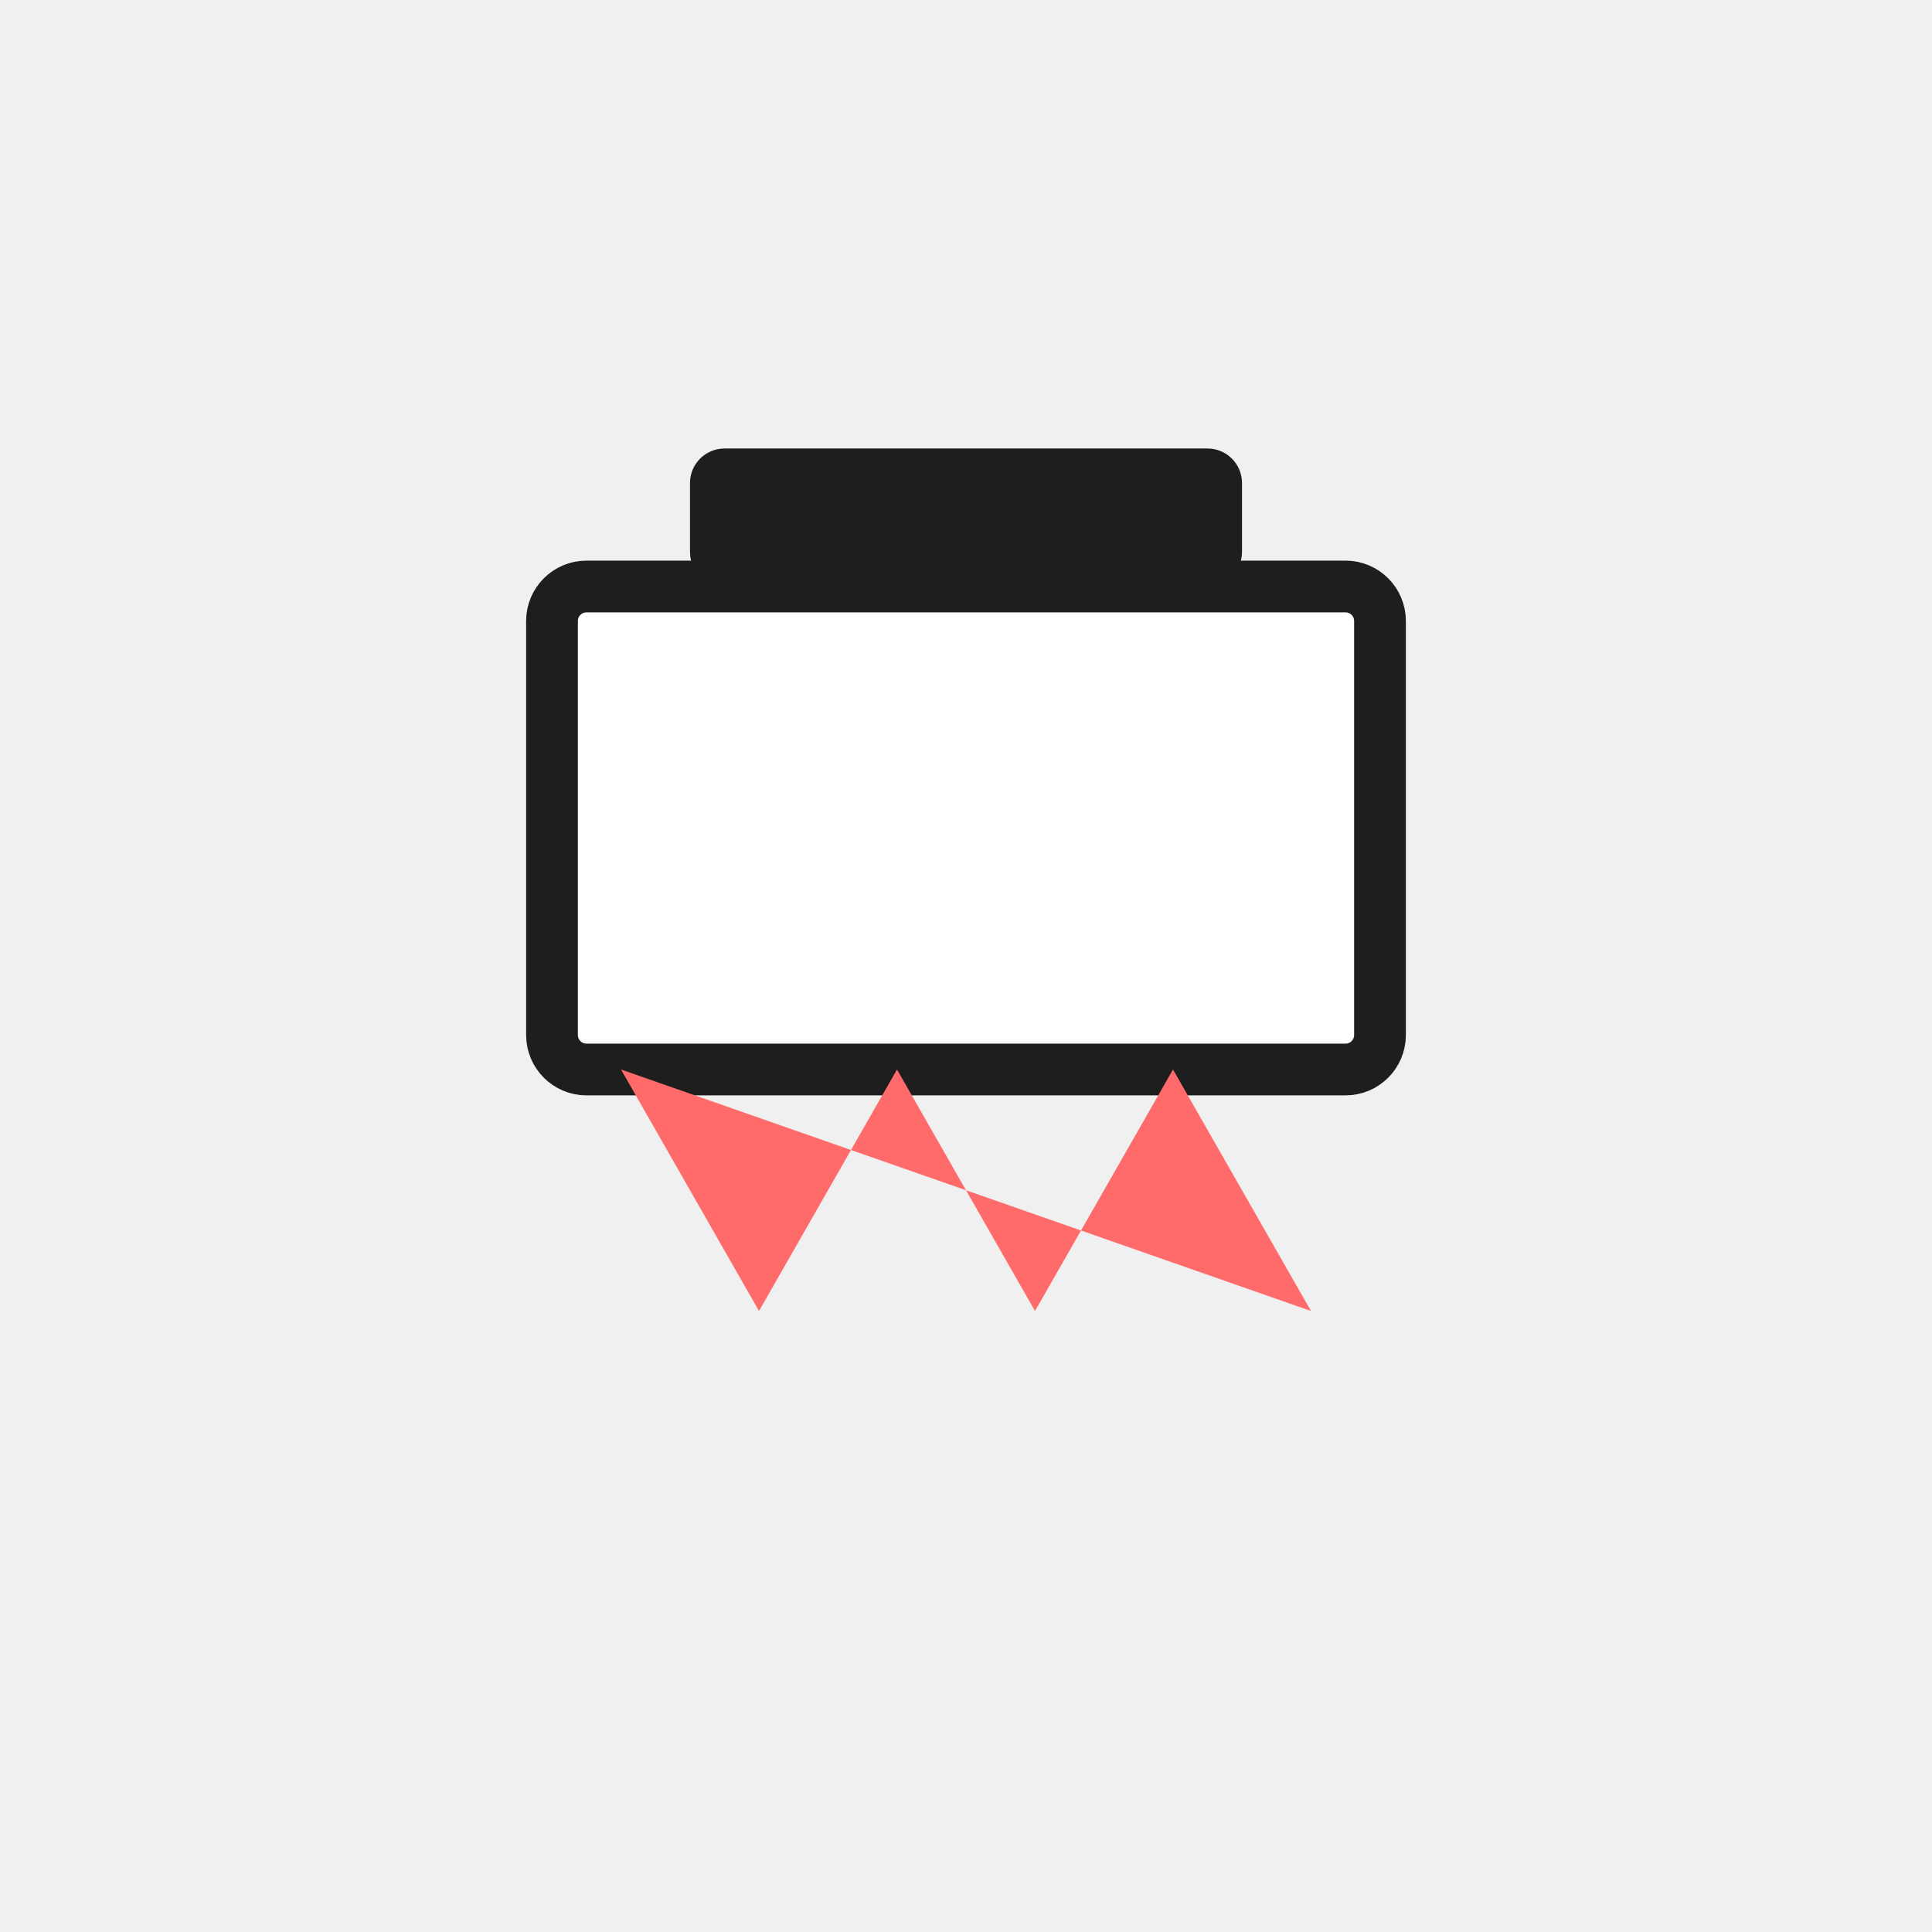
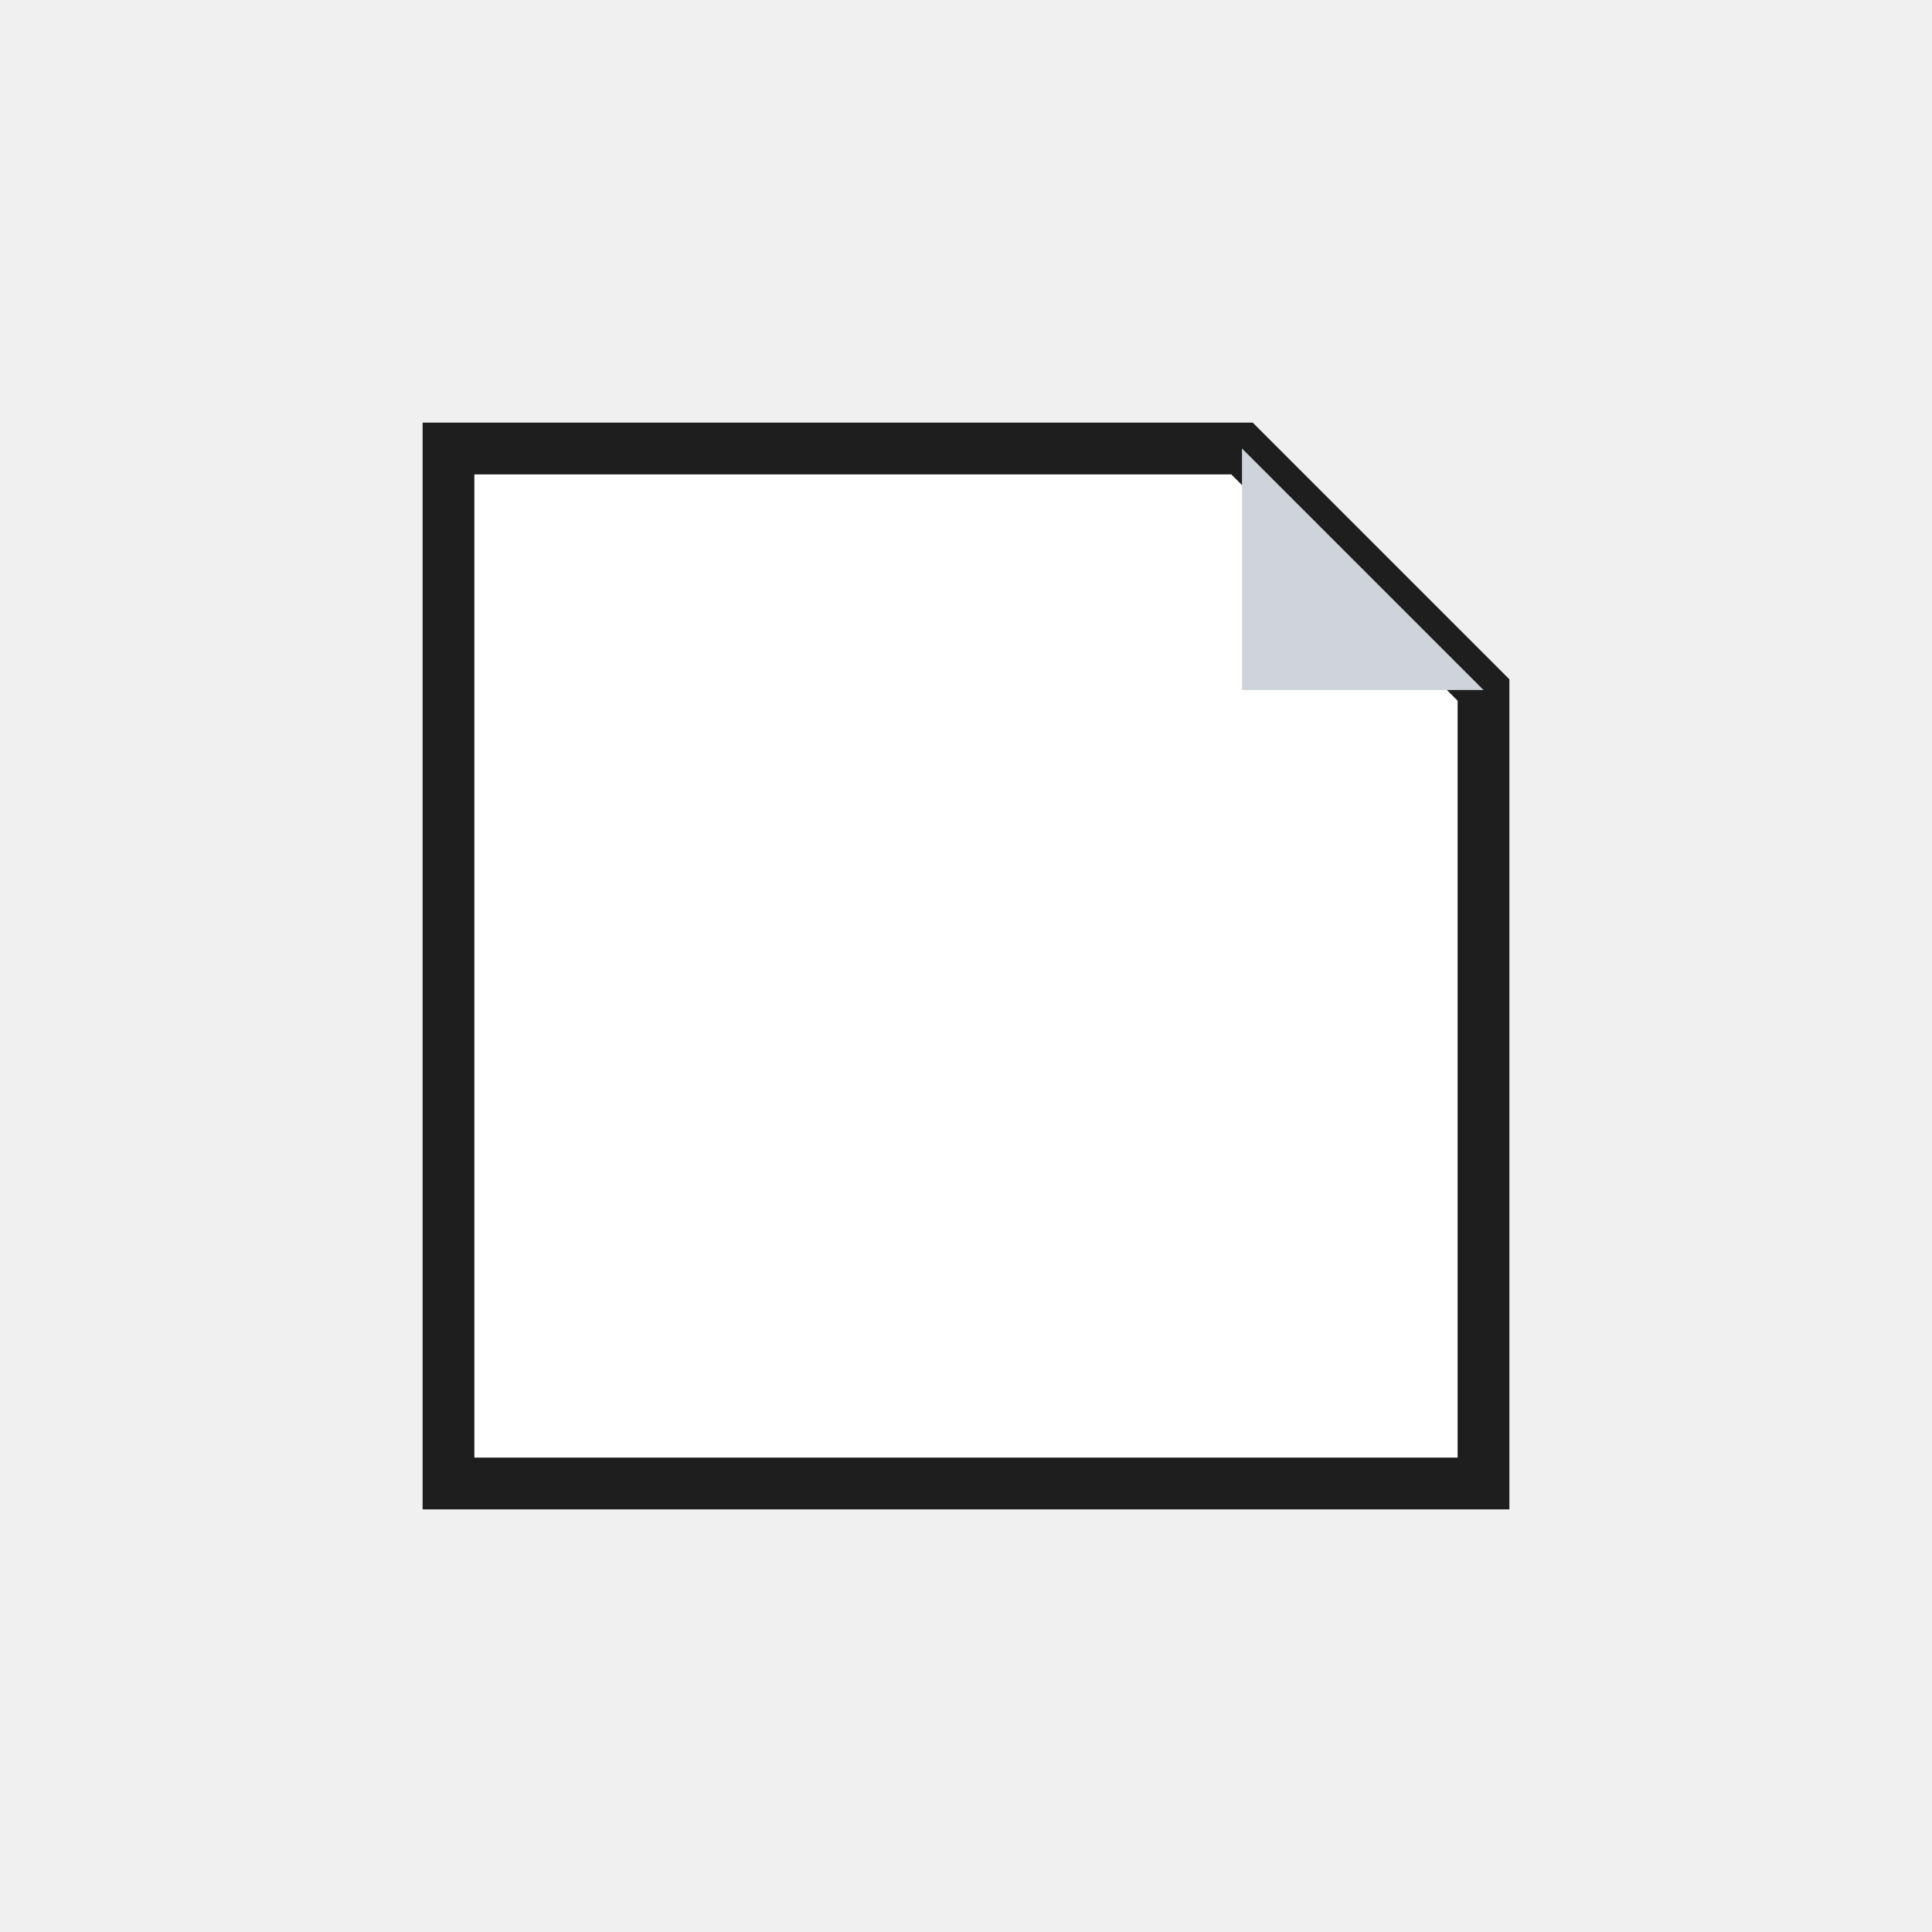
<svg xmlns="http://www.w3.org/2000/svg" viewBox="0 0 56 56" width="56" height="56">
  <g transform="translate(28, 28)">
-     <rect x="-8" y="-15" width="16" height="4" rx="1" fill="#1e1e1e" />
-     <rect x="-12" y="-11" width="24" height="14" rx="1" fill="#FFFFFF" stroke="#1e1e1e" stroke-width="1.5" />
-     <path d="M -10 3 L -6 10 L -2 3 L 2 10 L 6 3 L 10 10 Z" fill="#FF6B6B" />
+     <path d="M -15 -15 L 8 -15 L 15 -8 L 15 15 L -15 15 Z" fill="#FFFFFF" stroke="#1e1e1e" stroke-width="1.5" />
+     <path d="M 8 -15 L 15 -8 L 8 -8 Z" fill="#CED4DA" />
  </g>
</svg>
